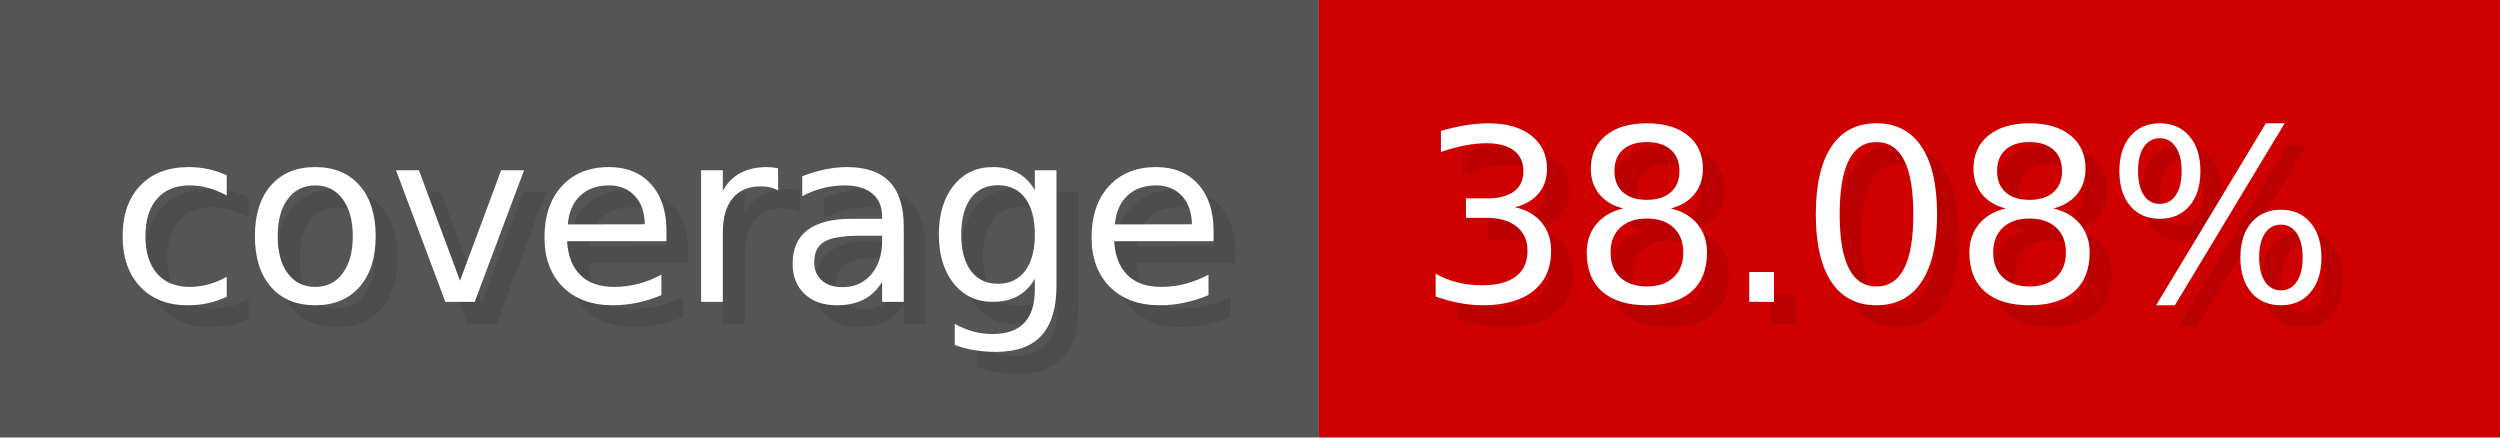
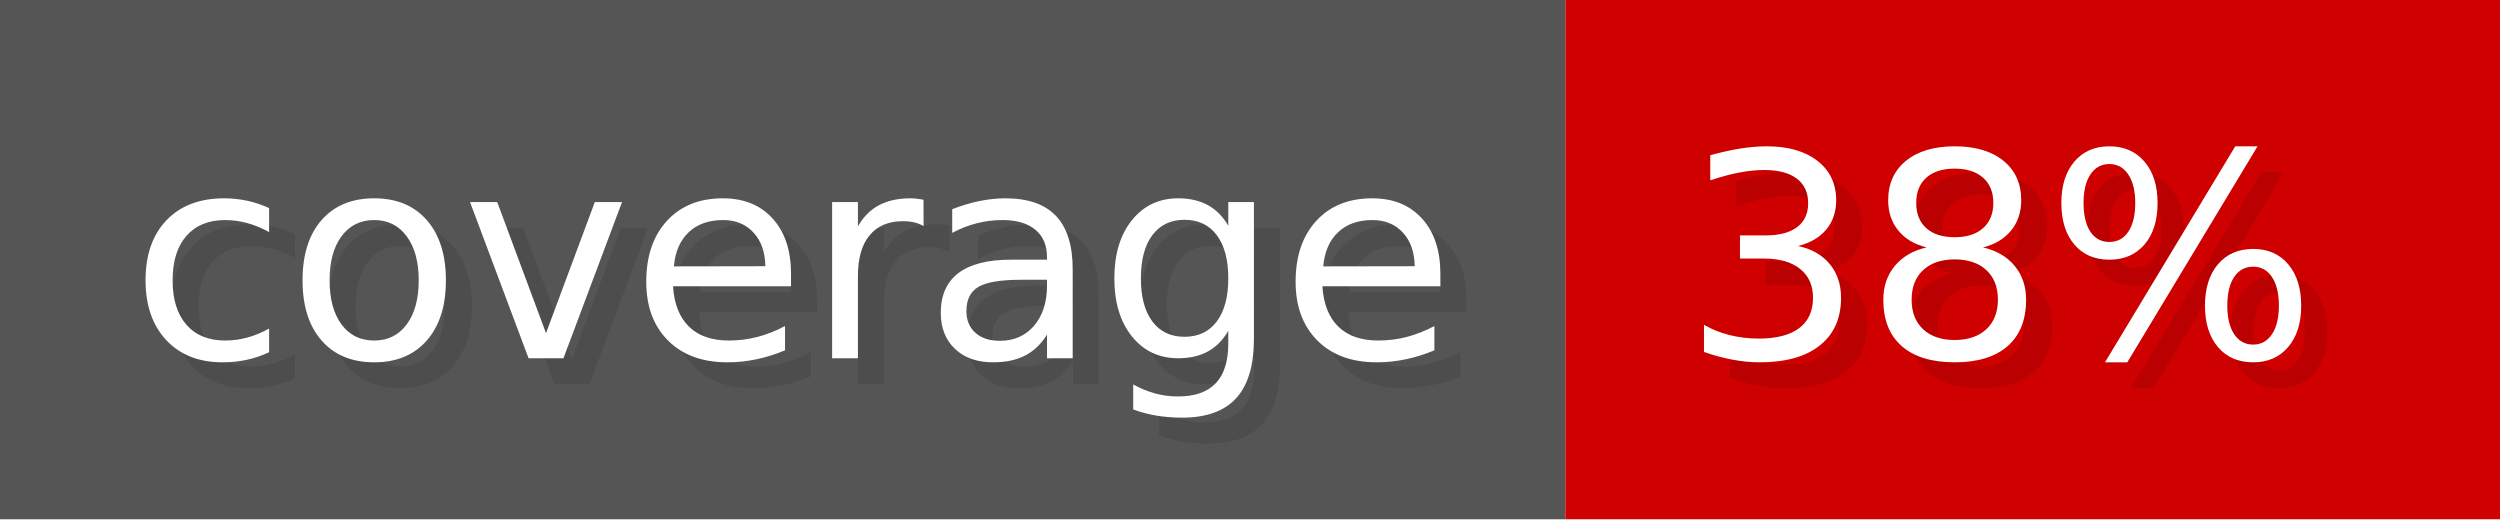
- <svg xmlns="http://www.w3.org/2000/svg" width="114.3" height="20" viewBox="0 0 1143 200" role="img" aria-label="coverage: 38.08%">
+ <svg xmlns="http://www.w3.org/2000/svg" width="96.3" height="20" viewBox="0 0 963 200" role="img" aria-label="coverage: 38%">
  <g>
    <rect fill="#555" width="603" height="200" />
-     <rect fill="#ce0000" x="603" width="540" height="200" />
+     <rect fill="#ce0000" x="603" width="360" height="200" />
  </g>
  <g aria-hidden="true" fill="#fff" text-anchor="start" font-family="Verdana,DejaVu Sans,sans-serif" font-size="110">
    <text x="60" y="148" textLength="503" fill="#000" opacity="0.1">coverage</text>
    <text x="50" y="138" textLength="503">coverage</text>
-     <text x="658" y="148" textLength="440" fill="#000" opacity="0.1">38.08%</text>
-     <text x="648" y="138" textLength="440">38.08%</text>
+     <text x="658" y="148" textLength="260" fill="#000" opacity="0.1">38%</text>
+     <text x="648" y="138" textLength="260">38%</text>
  </g>
</svg>
